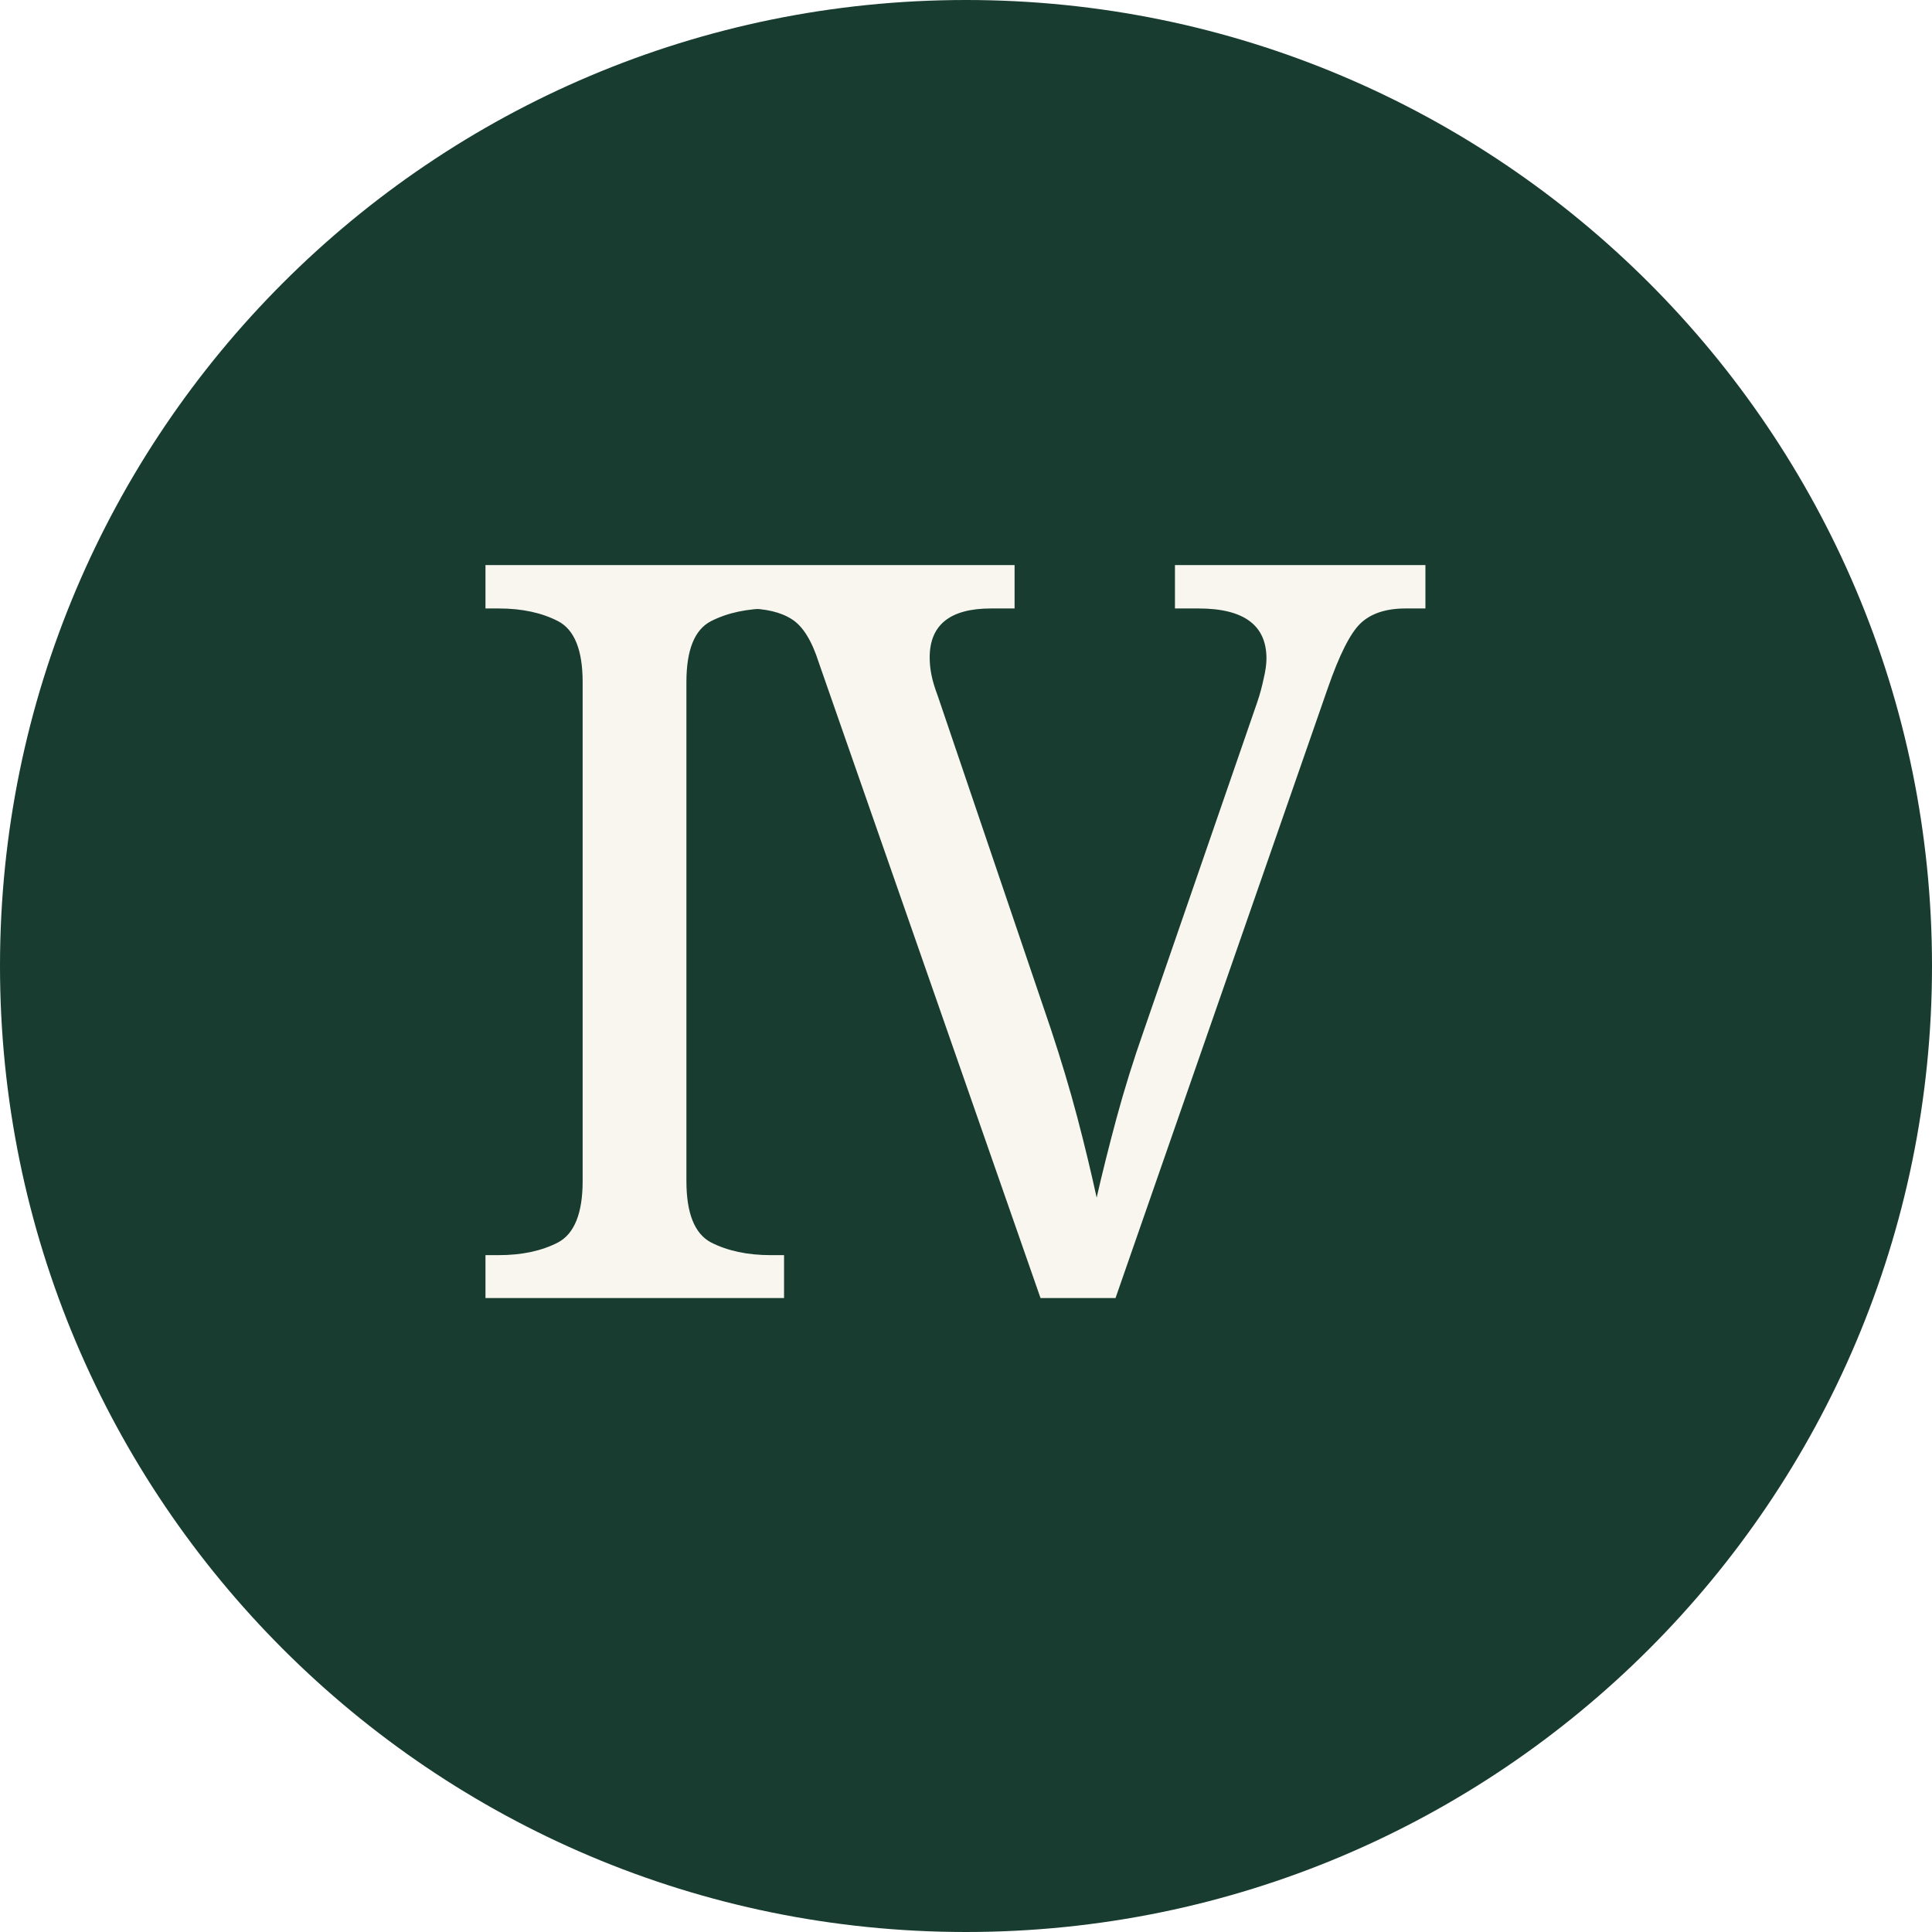
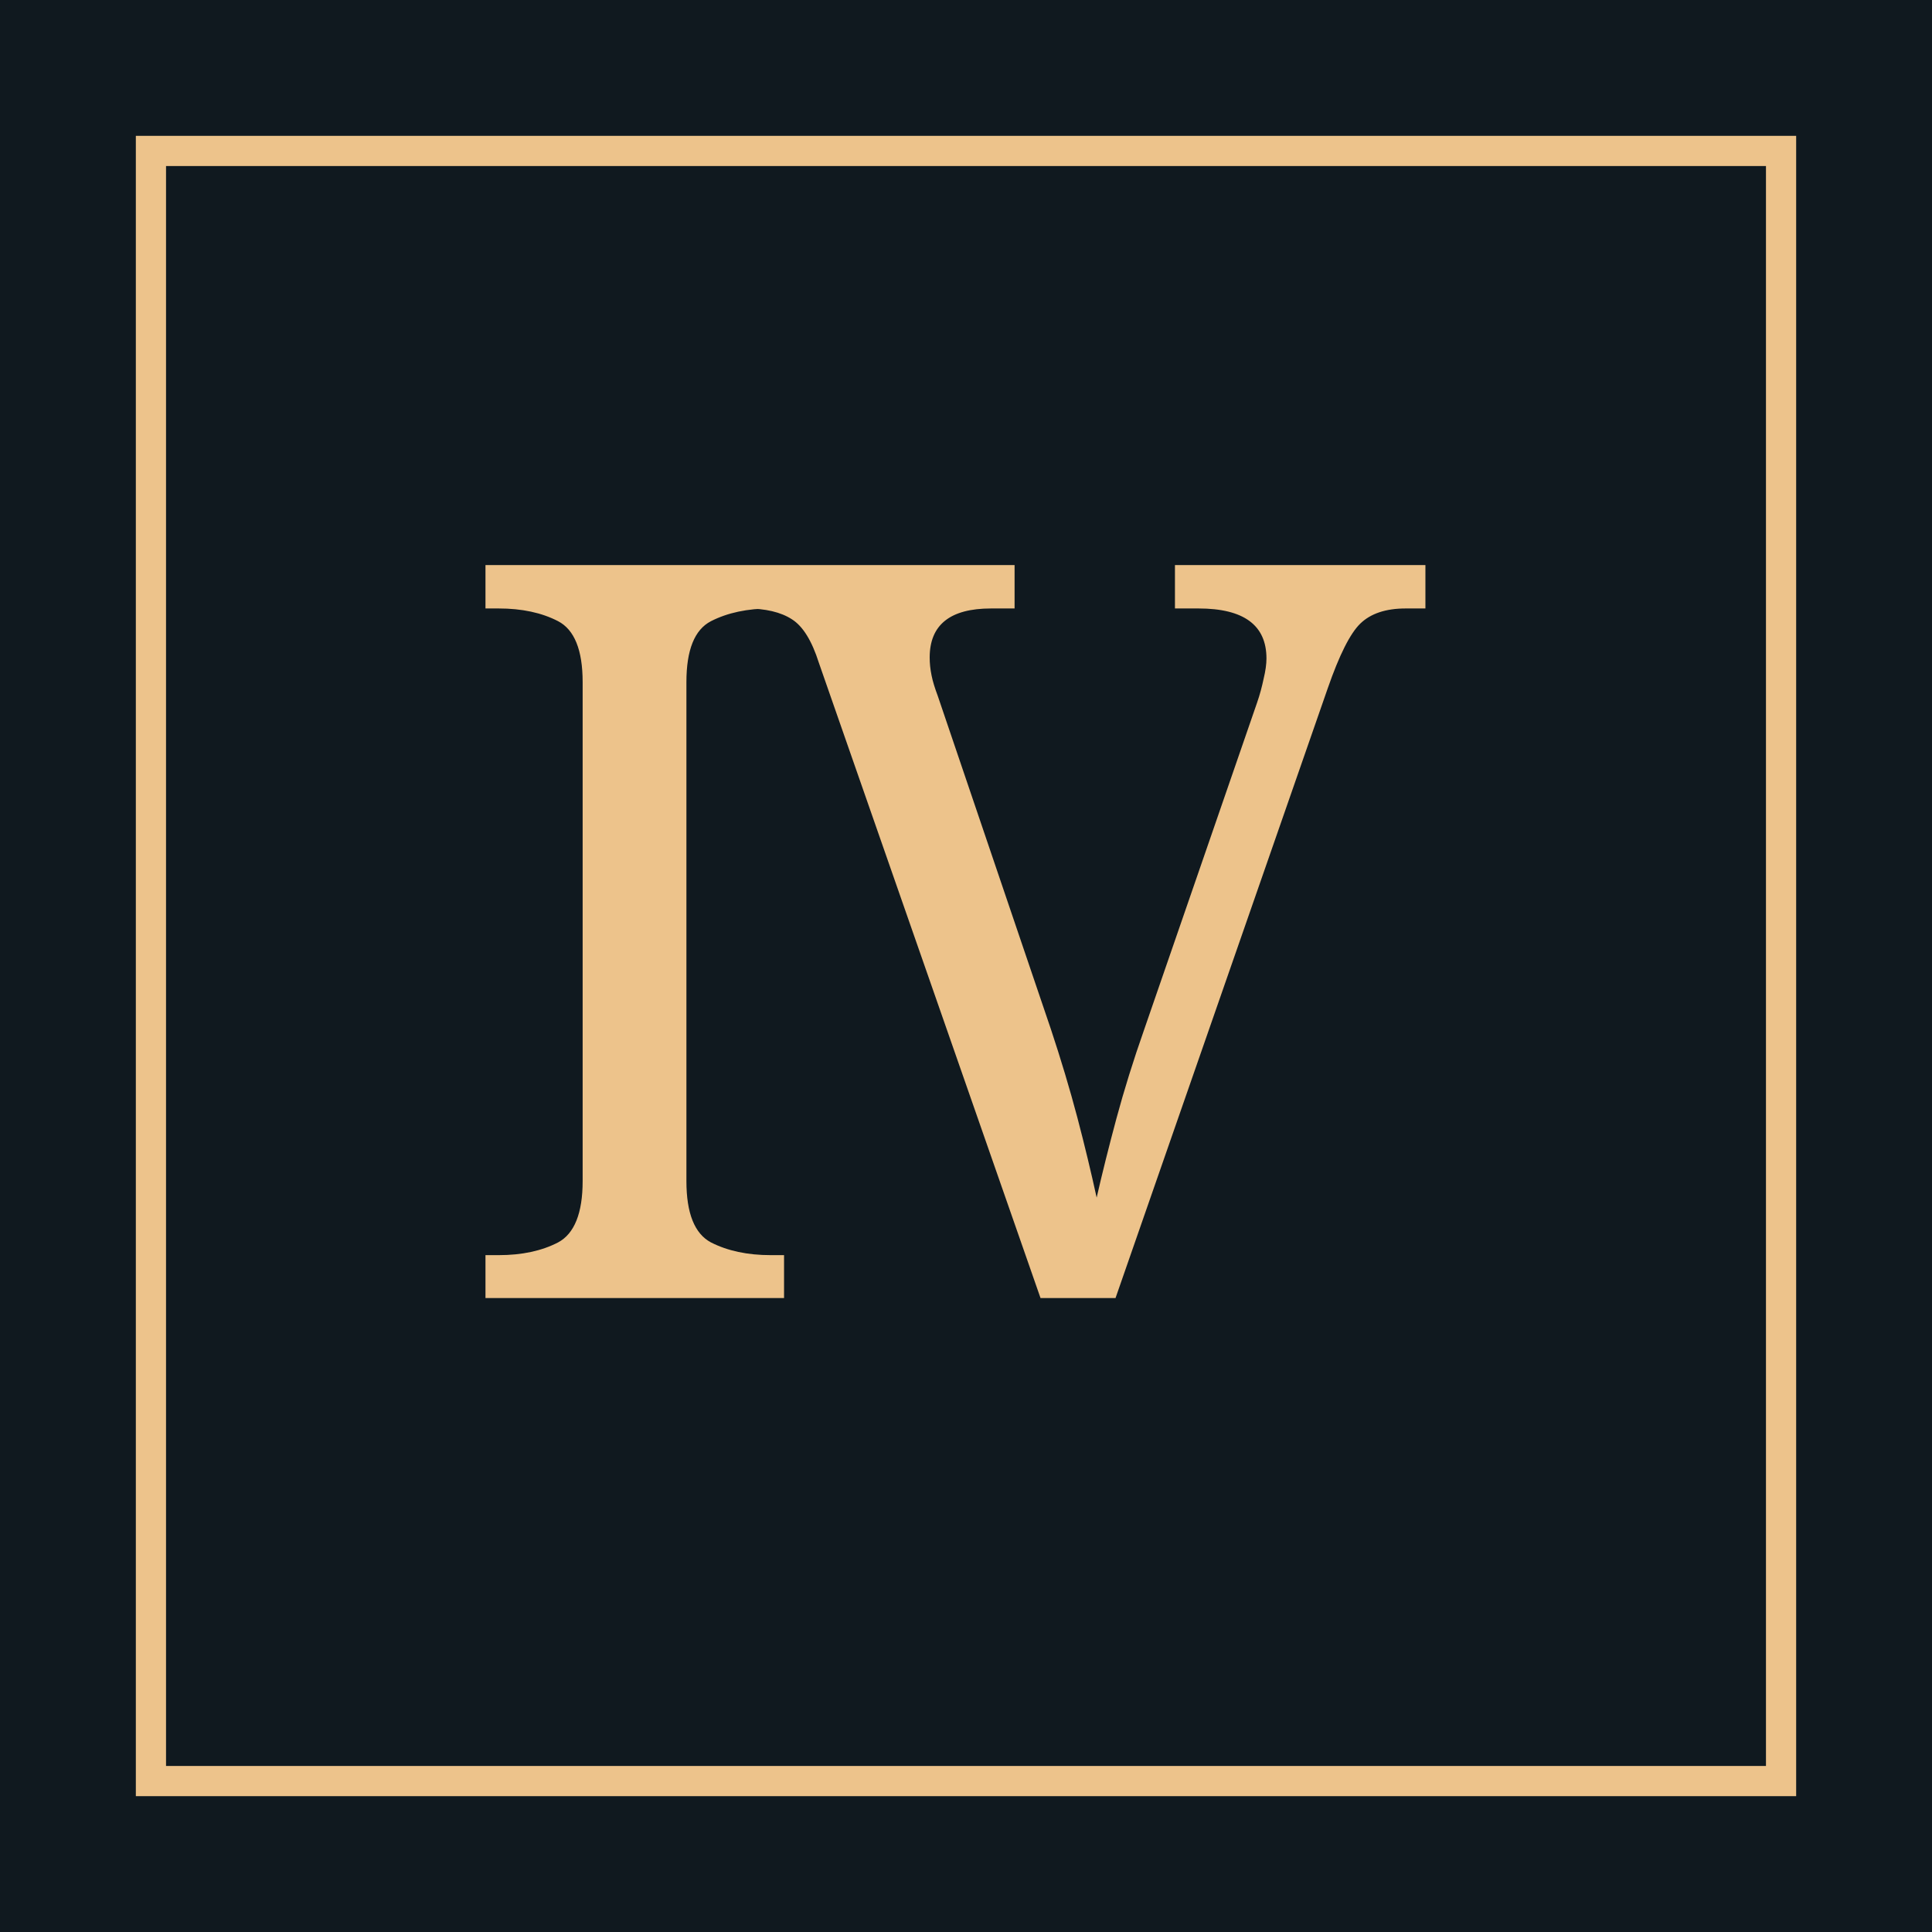
<svg xmlns="http://www.w3.org/2000/svg" viewBox="0 0 64 64">
-   <rect width="64" height="64" rx="32" fill="#183c30" />
-   <text x="31" y="43" text-anchor="middle" fill="#f8f6ef" font-family="Georgia,serif" font-size="34" letter-spacing="-3">IV</text>
+   <rect width="64" height="64" fill="#10191f" />
+   <rect x="5" y="5" width="54" height="54" fill="none" stroke="#edc38b" />
+   <text x="31" y="43" text-anchor="middle" fill="#edc38b" font-family="Georgia,serif" font-size="34" letter-spacing="-3">IV</text>
</svg>
